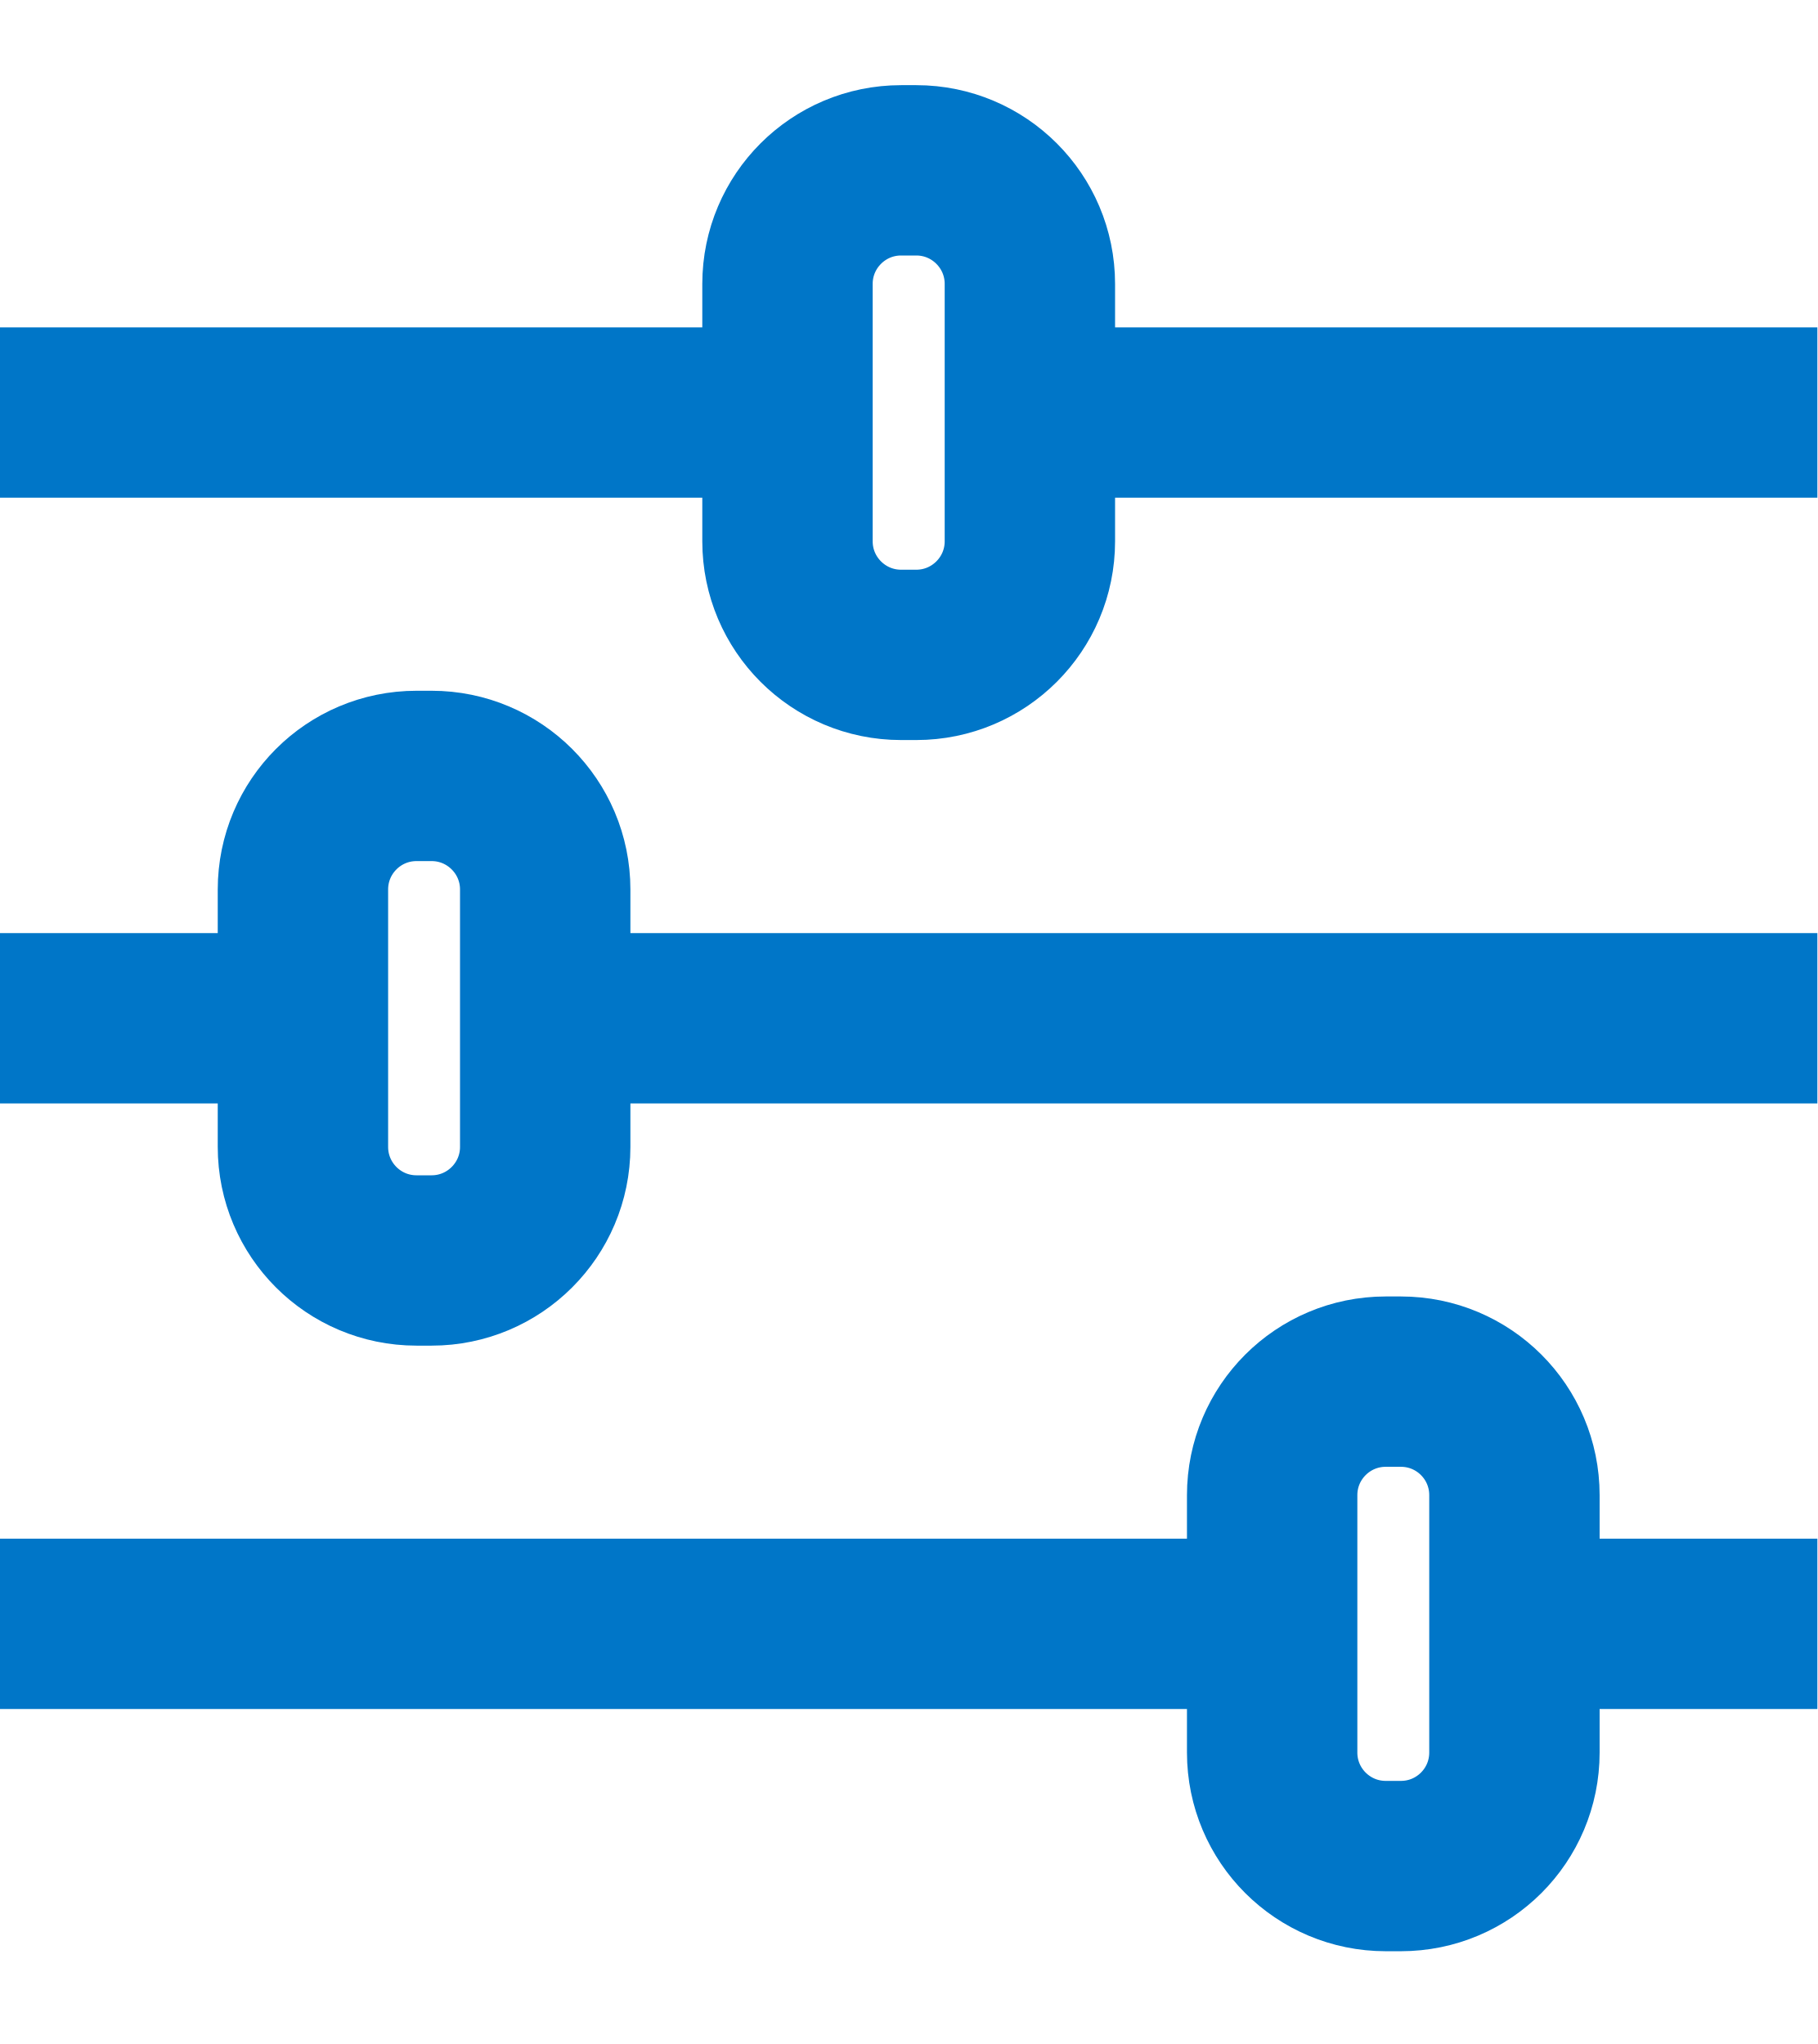
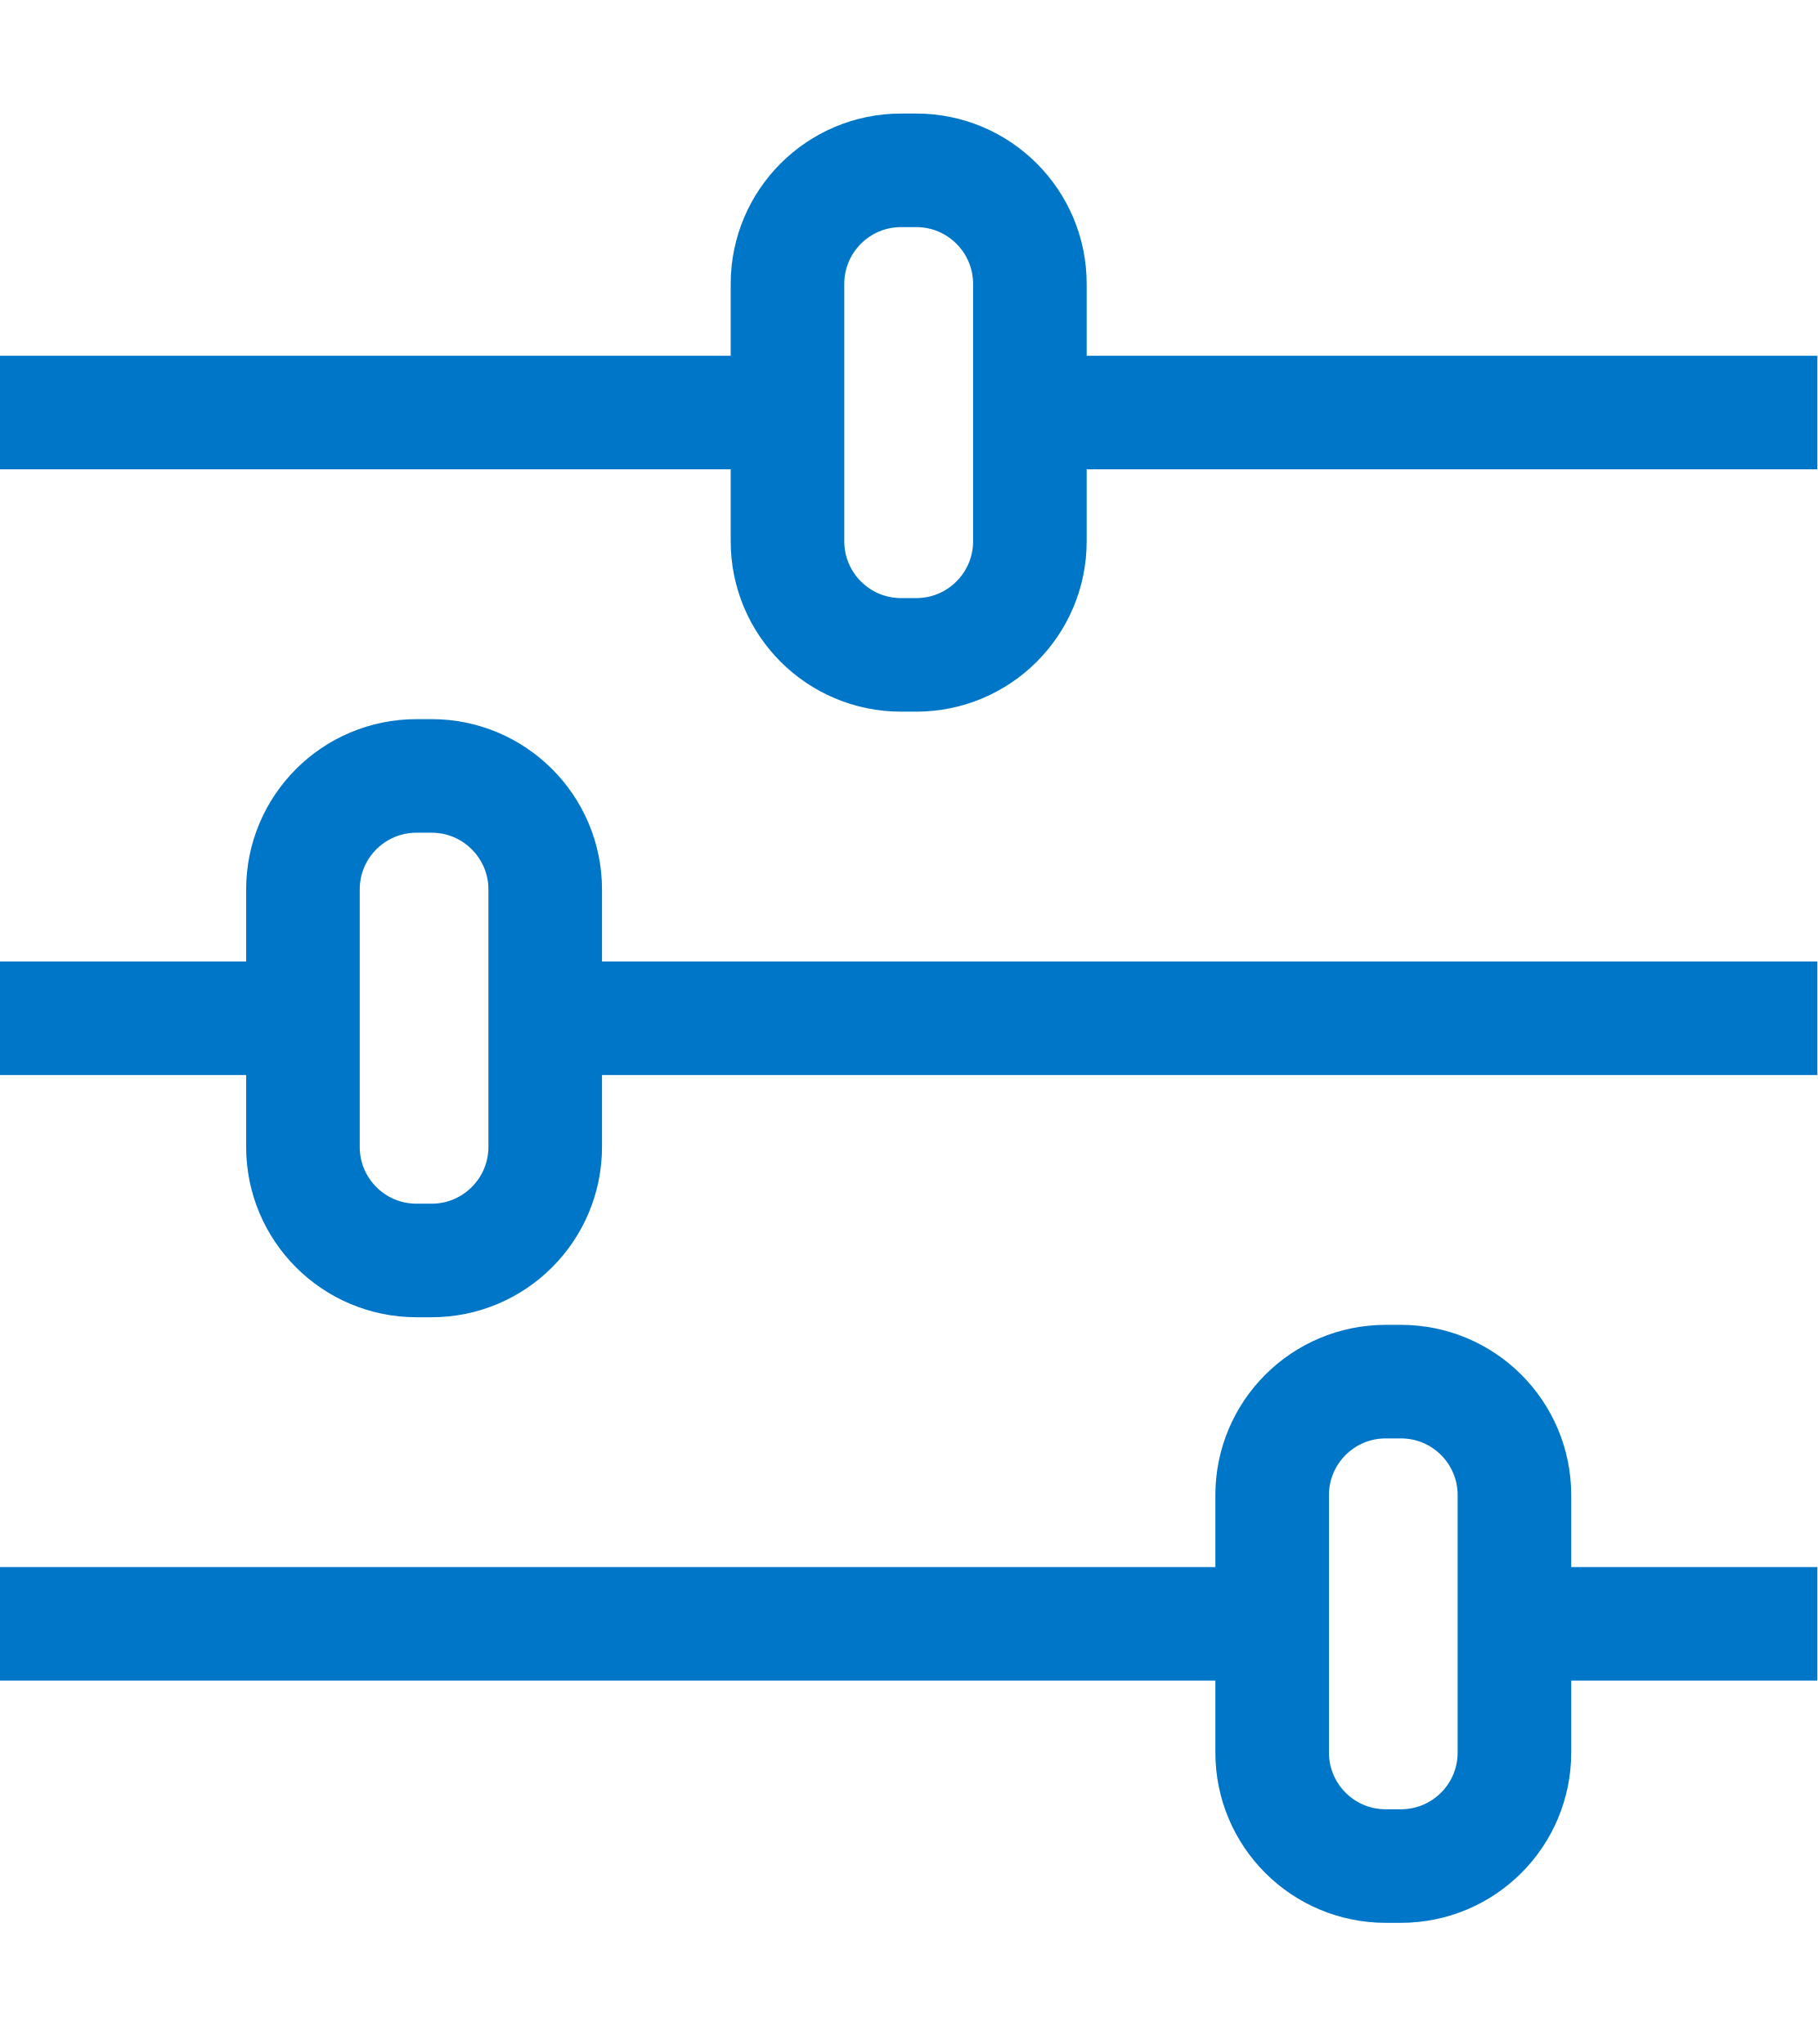
<svg xmlns="http://www.w3.org/2000/svg" width="16" height="18" viewBox="0 0 16 18" fill="none">
-   <path d="M2.667 8.967H0M16 14.3L13.333 14.3M16 3.633L9.067 3.633M6.933 3.633L1.25038e-06 3.633M4.8 8.967L16 8.967M11.2 14.3H7.84125e-07M9.067 4.767V2.5C9.067 1.948 8.619 1.5 8.067 1.5L7.933 1.5C7.381 1.5 6.933 1.948 6.933 2.5L6.933 4.767C6.933 5.319 7.381 5.767 7.933 5.767H8.067C8.619 5.767 9.067 5.319 9.067 4.767ZM4.8 7.833V10.1C4.8 10.652 4.352 11.1 3.8 11.1H3.667C3.114 11.1 2.667 10.652 2.667 10.1V7.833C2.667 7.281 3.114 6.833 3.667 6.833H3.8C4.352 6.833 4.8 7.281 4.8 7.833ZM13.333 15.433V13.167C13.333 12.614 12.886 12.167 12.333 12.167L12.2 12.167C11.648 12.167 11.2 12.614 11.2 13.167V15.433C11.2 15.986 11.648 16.433 12.2 16.433L12.333 16.433C12.886 16.433 13.333 15.986 13.333 15.433Z" stroke="#0076C8" stroke-width="1.5" />
+   <path d="M2.667 8.967H0M16 14.3L13.333 14.3M16 3.633L9.067 3.633M6.933 3.633L1.25038e-06 3.633M4.8 8.967L16 8.967M11.2 14.3H7.84125e-07M9.067 4.767V2.5C9.067 1.948 8.619 1.5 8.067 1.5L7.933 1.5C7.381 1.5 6.933 1.948 6.933 2.5L6.933 4.767C6.933 5.319 7.381 5.767 7.933 5.767H8.067C8.619 5.767 9.067 5.319 9.067 4.767ZM4.8 7.833V10.1C4.8 10.652 4.352 11.1 3.8 11.1H3.667C3.114 11.1 2.667 10.652 2.667 10.1V7.833C2.667 7.281 3.114 6.833 3.667 6.833H3.8C4.352 6.833 4.8 7.281 4.8 7.833ZM13.333 15.433V13.167C13.333 12.614 12.886 12.167 12.333 12.167L12.2 12.167C11.648 12.167 11.2 12.614 11.2 13.167V15.433C11.2 15.986 11.648 16.433 12.2 16.433L12.333 16.433C12.886 16.433 13.333 15.986 13.333 15.433Z" stroke="#0076C8" strokeWidth="1.5" />
</svg>
